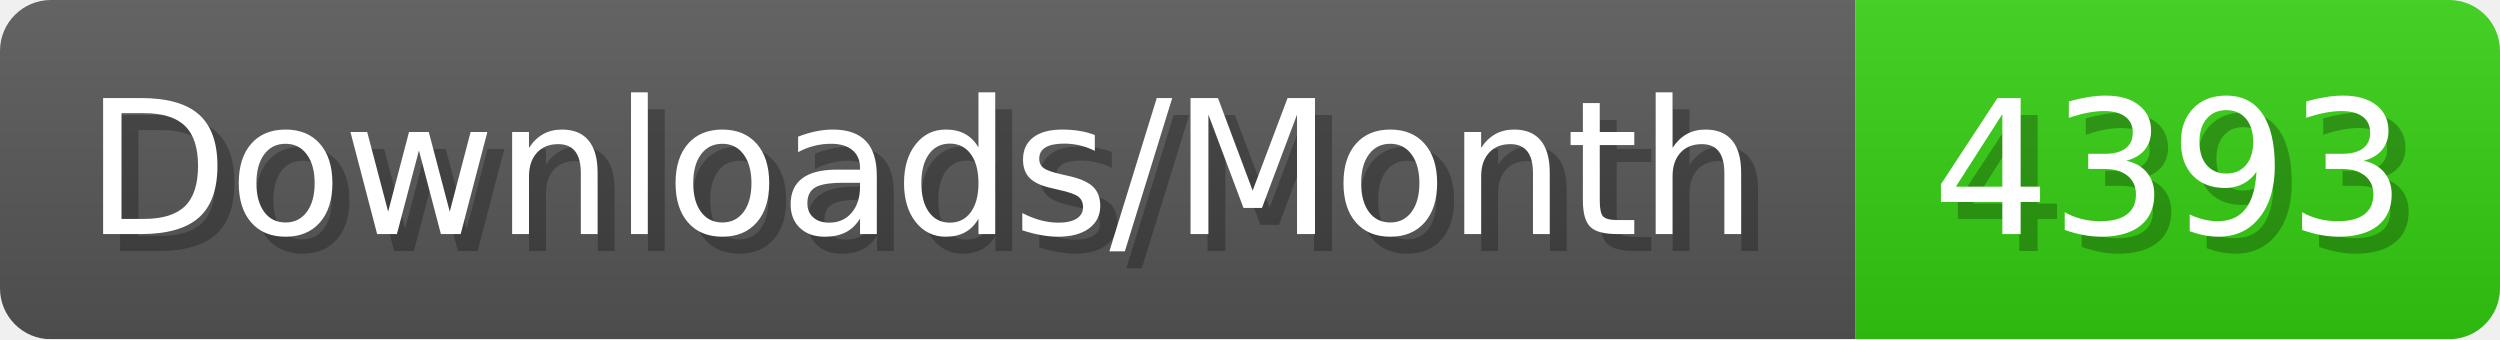
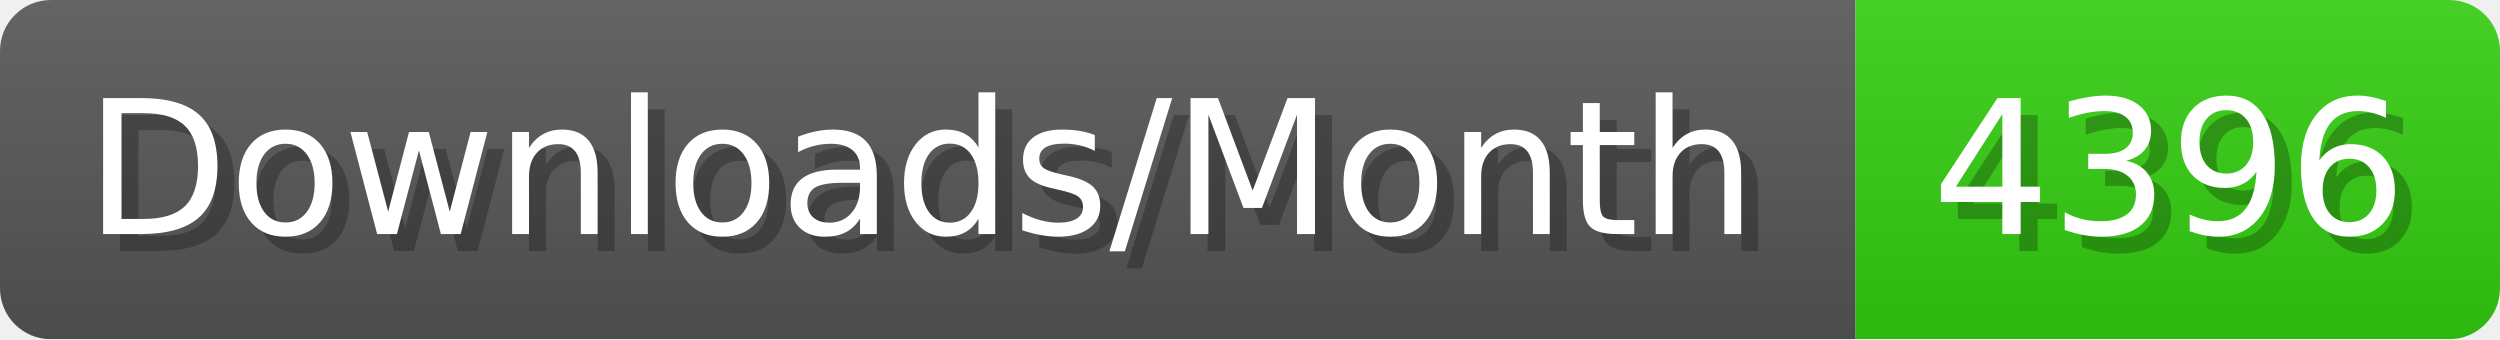
- <svg xmlns="http://www.w3.org/2000/svg" width="147.4" height="20" viewBox="0 0 1474 200" role="img" aria-label="Downloads/Month: 4393">
+ <svg xmlns="http://www.w3.org/2000/svg" width="147.4" height="20" viewBox="0 0 1474 200" role="img" aria-label="Downloads/Month: 4396">
  <linearGradient id="YlXUI" x2="0" y2="100%">
    <stop offset="0" stop-opacity=".1" stop-color="#EEE" />
    <stop offset="1" stop-opacity=".1" />
  </linearGradient>
  <mask id="JHhop">
    <rect width="1474" height="200" rx="30" fill="#FFF" />
  </mask>
  <g mask="url(#JHhop)">
    <rect width="1094" height="200" fill="#555" />
    <rect width="380" height="200" fill="#3C1" x="1094" />
    <rect width="1474" height="200" fill="url(#YlXUI)" />
  </g>
  <g aria-hidden="true" fill="#fff" text-anchor="start" font-family="Verdana,DejaVu Sans,sans-serif" font-size="110">
    <text x="60" y="148" textLength="994" fill="#000" opacity="0.25">Downloads/Month</text>
    <text x="50" y="138" textLength="994">Downloads/Month</text>
-     <text x="1149" y="148" textLength="280" fill="#000" opacity="0.25">4393</text>
-     <text x="1139" y="138" textLength="280">4393</text>
+     <text x="1149" y="148" textLength="280" fill="#000" opacity="0.25">4396</text>
+     <text x="1139" y="138" textLength="280">4396</text>
  </g>
</svg>
